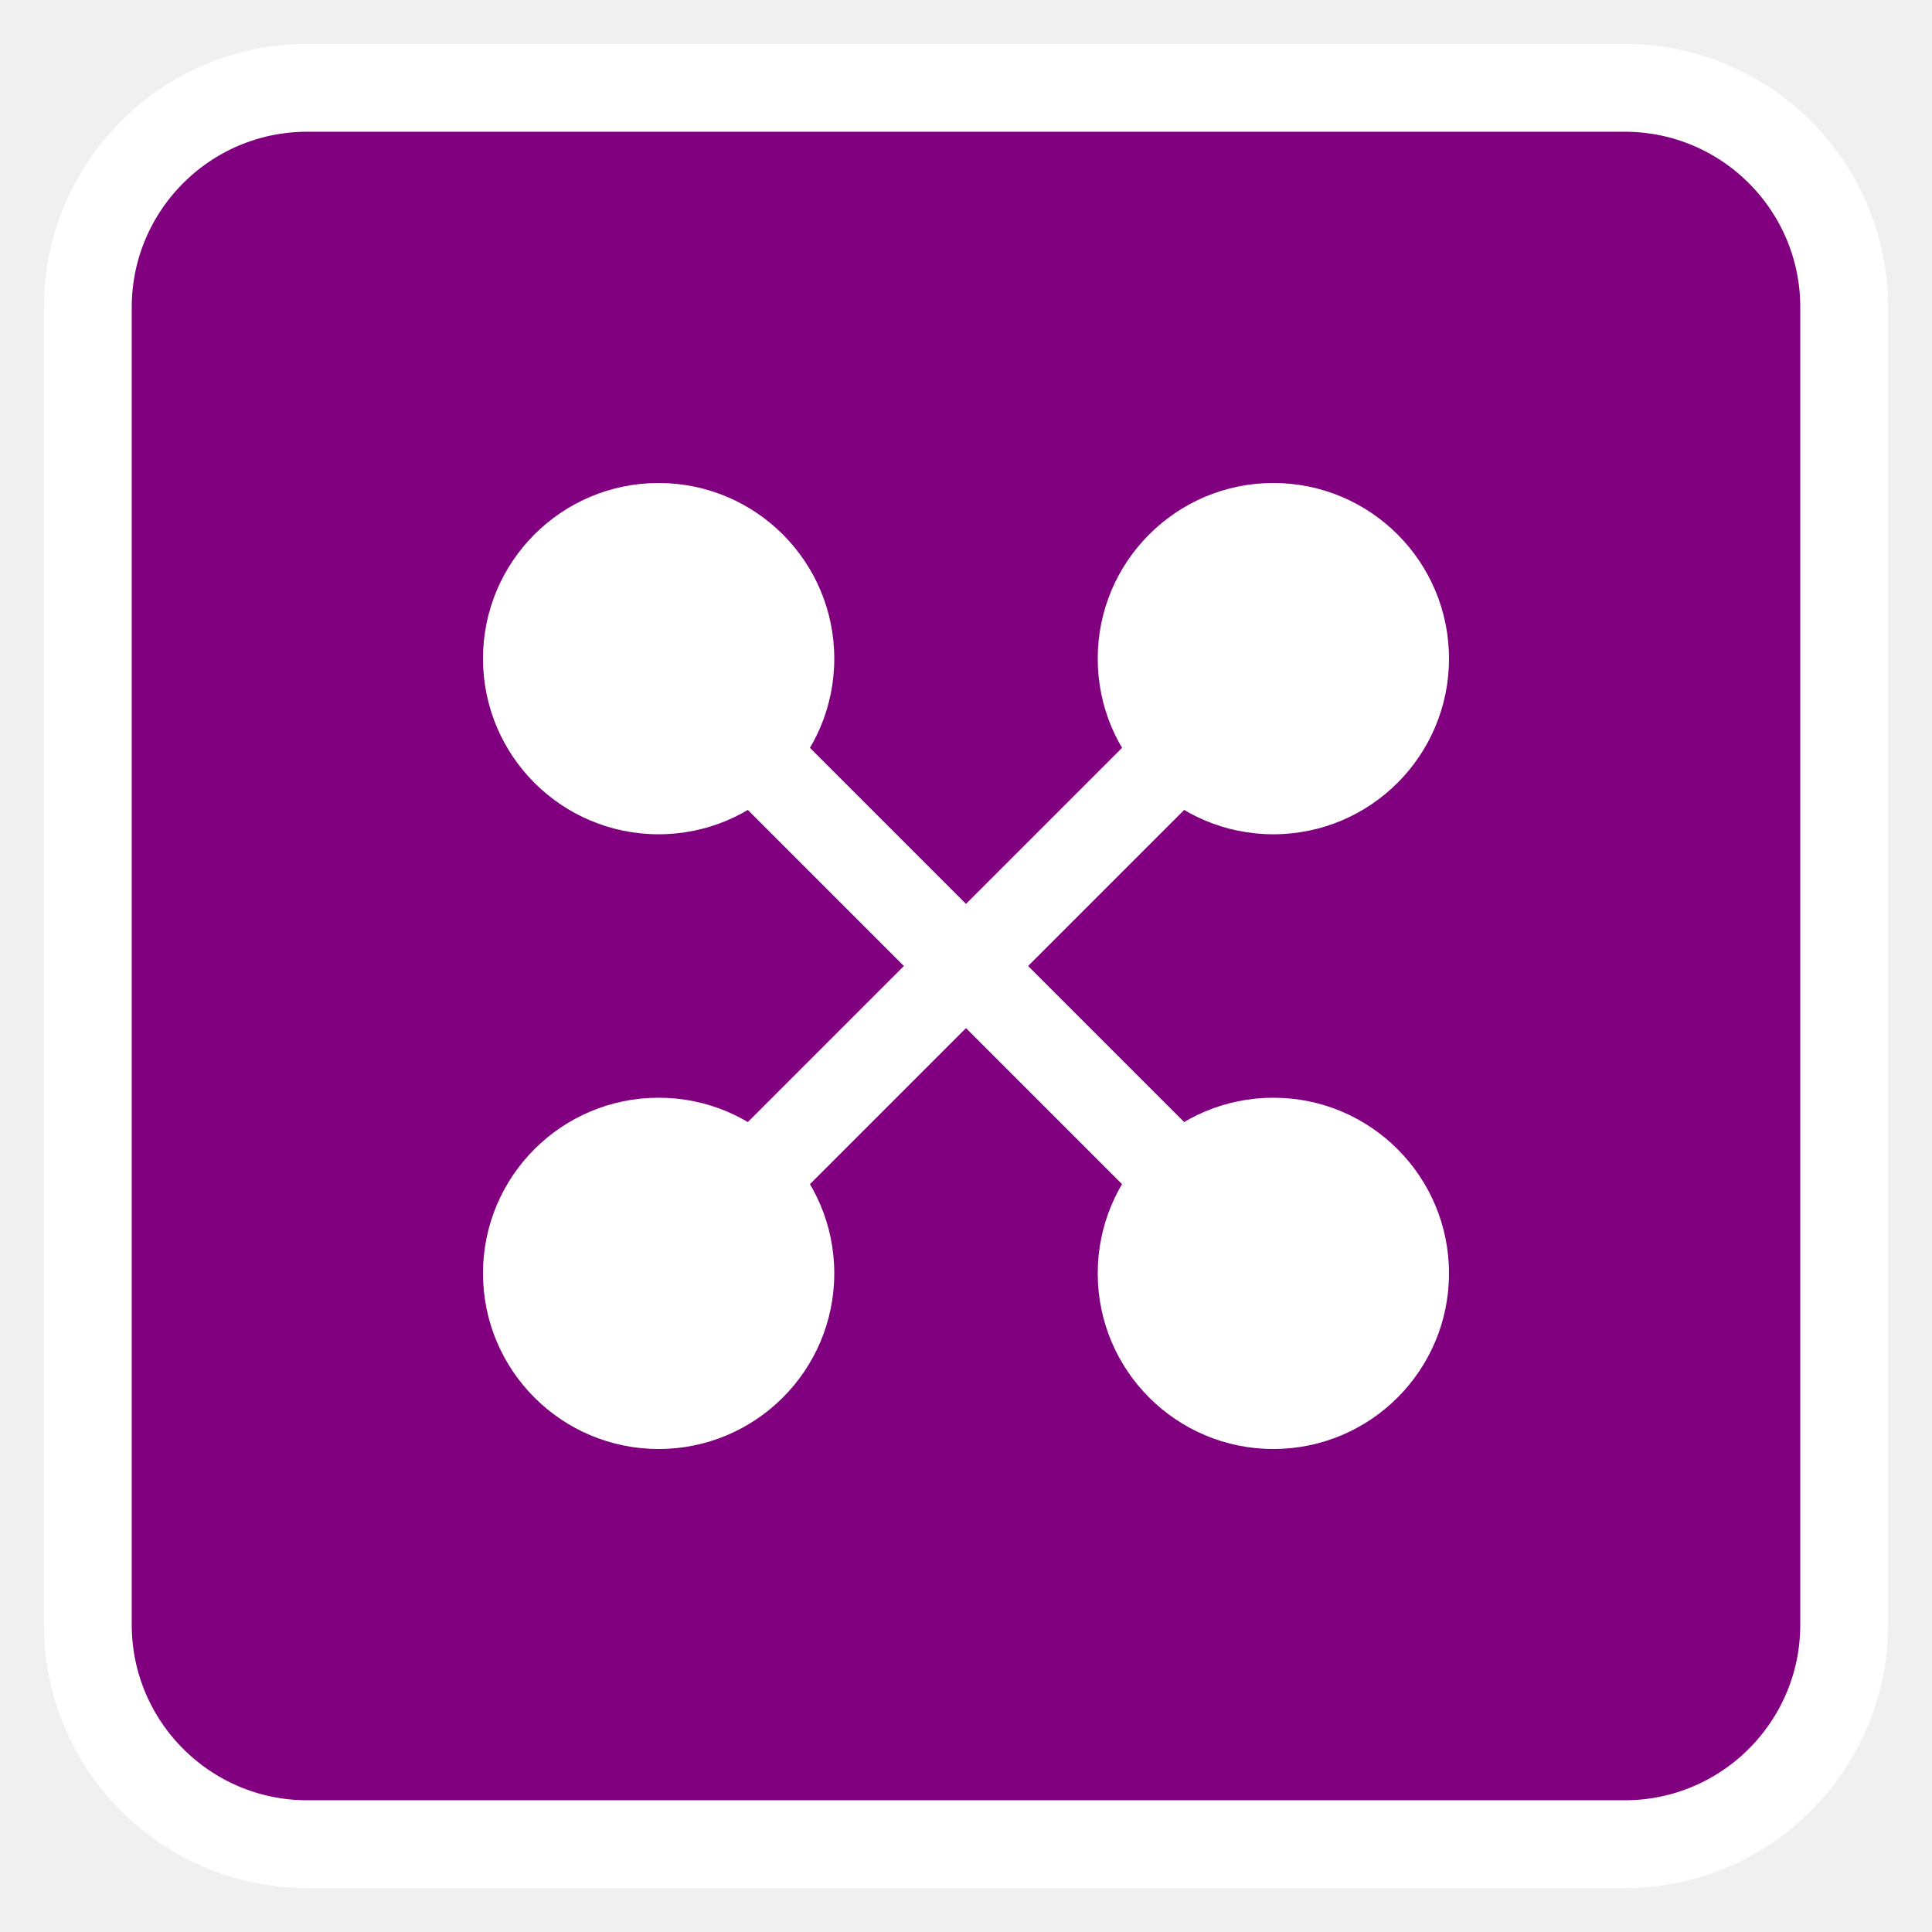
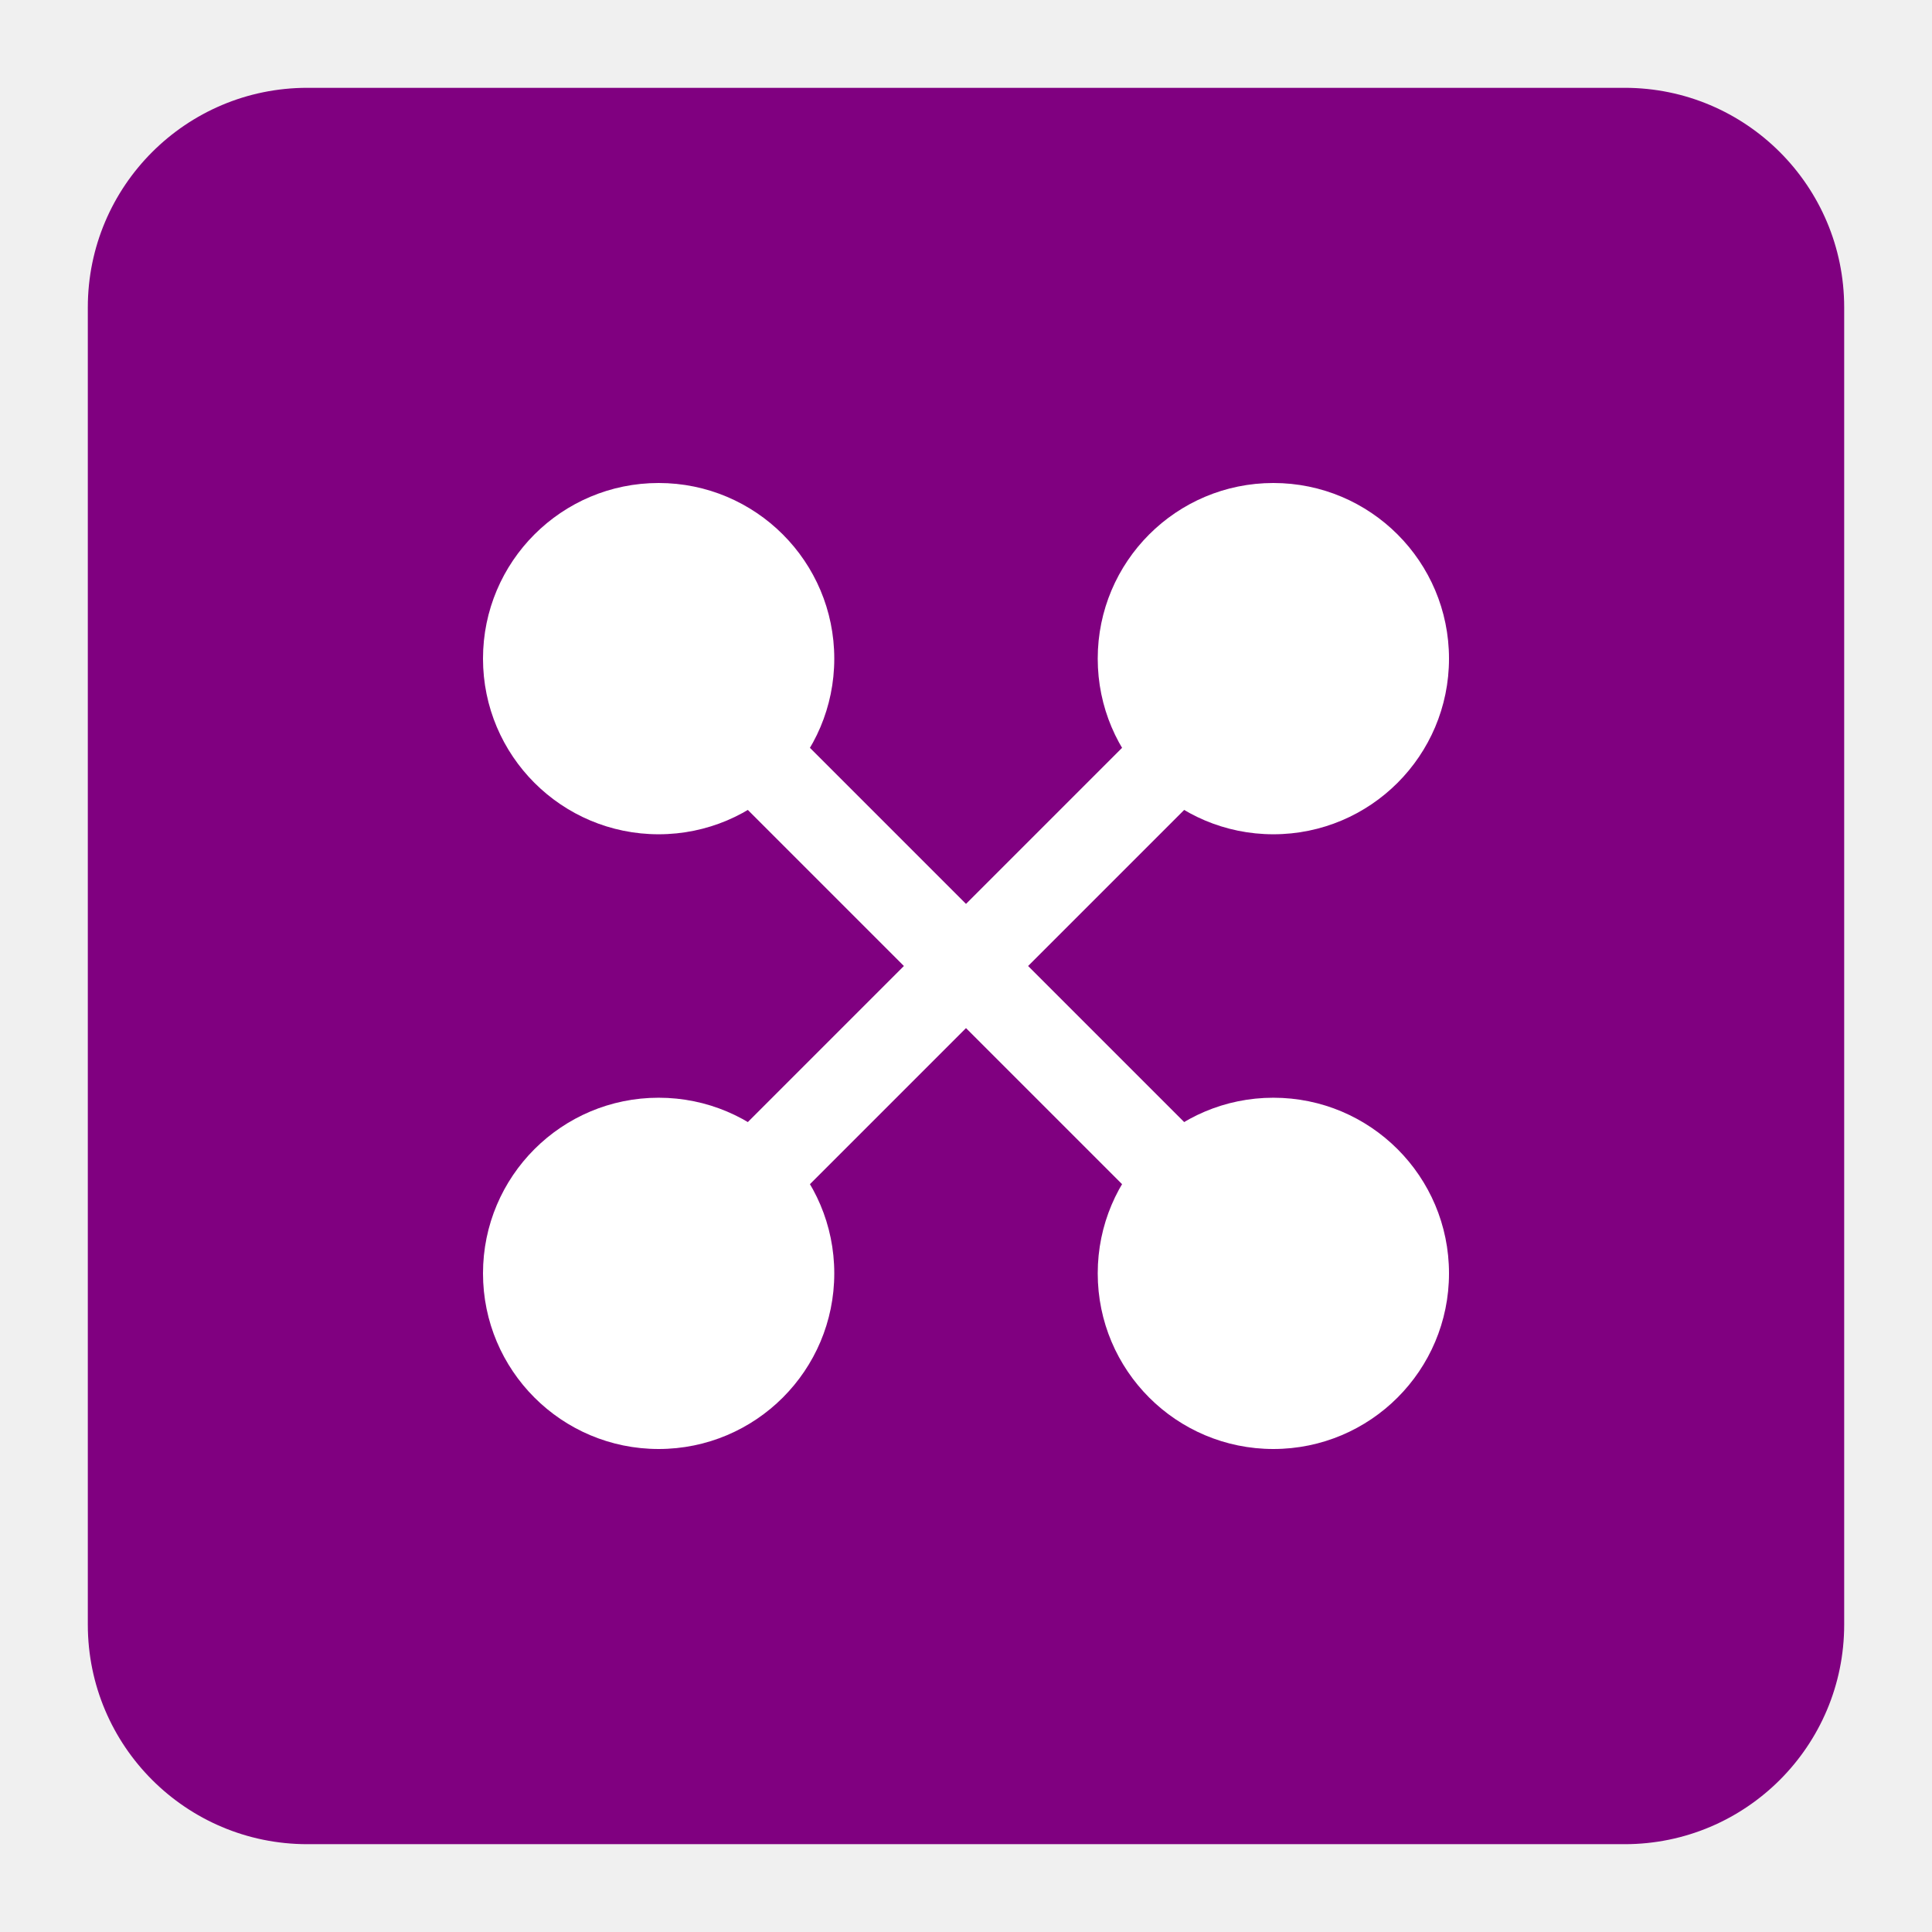
<svg xmlns="http://www.w3.org/2000/svg" viewBox="-2 -2 44 44">
-   <g transform="translate(0, 0)">
-     <rect x="0" y="0" width="40" height="40" rx="5" stroke="white" stroke-width="2" fill="#800080" />
-     <circle cx="13" cy="13" r="4" fill="white" />
-     <circle cx="27" cy="13" r="4" fill="white" />
-     <circle cx="13" cy="27" r="4" fill="white" />
-     <circle cx="27" cy="27" r="4" fill="white" />
-     <path d="M13,13 L27,27 M27,13 L13,27" stroke="white" stroke-width="2" />
-   </g>
+   <rect x="0" y="0" width="40" height="40" rx="5" fill="#800080" />
+   <circle cx="13" cy="13" r="4" fill="white" />
+   <circle cx="27" cy="13" r="4" fill="white" />
+   <circle cx="13" cy="27" r="4" fill="white" />
+   <circle cx="27" cy="27" r="4" fill="white" />
+   <path d="M13,13 L27,27 M27,13 L13,27" stroke="white" stroke-width="2" />
</svg>
